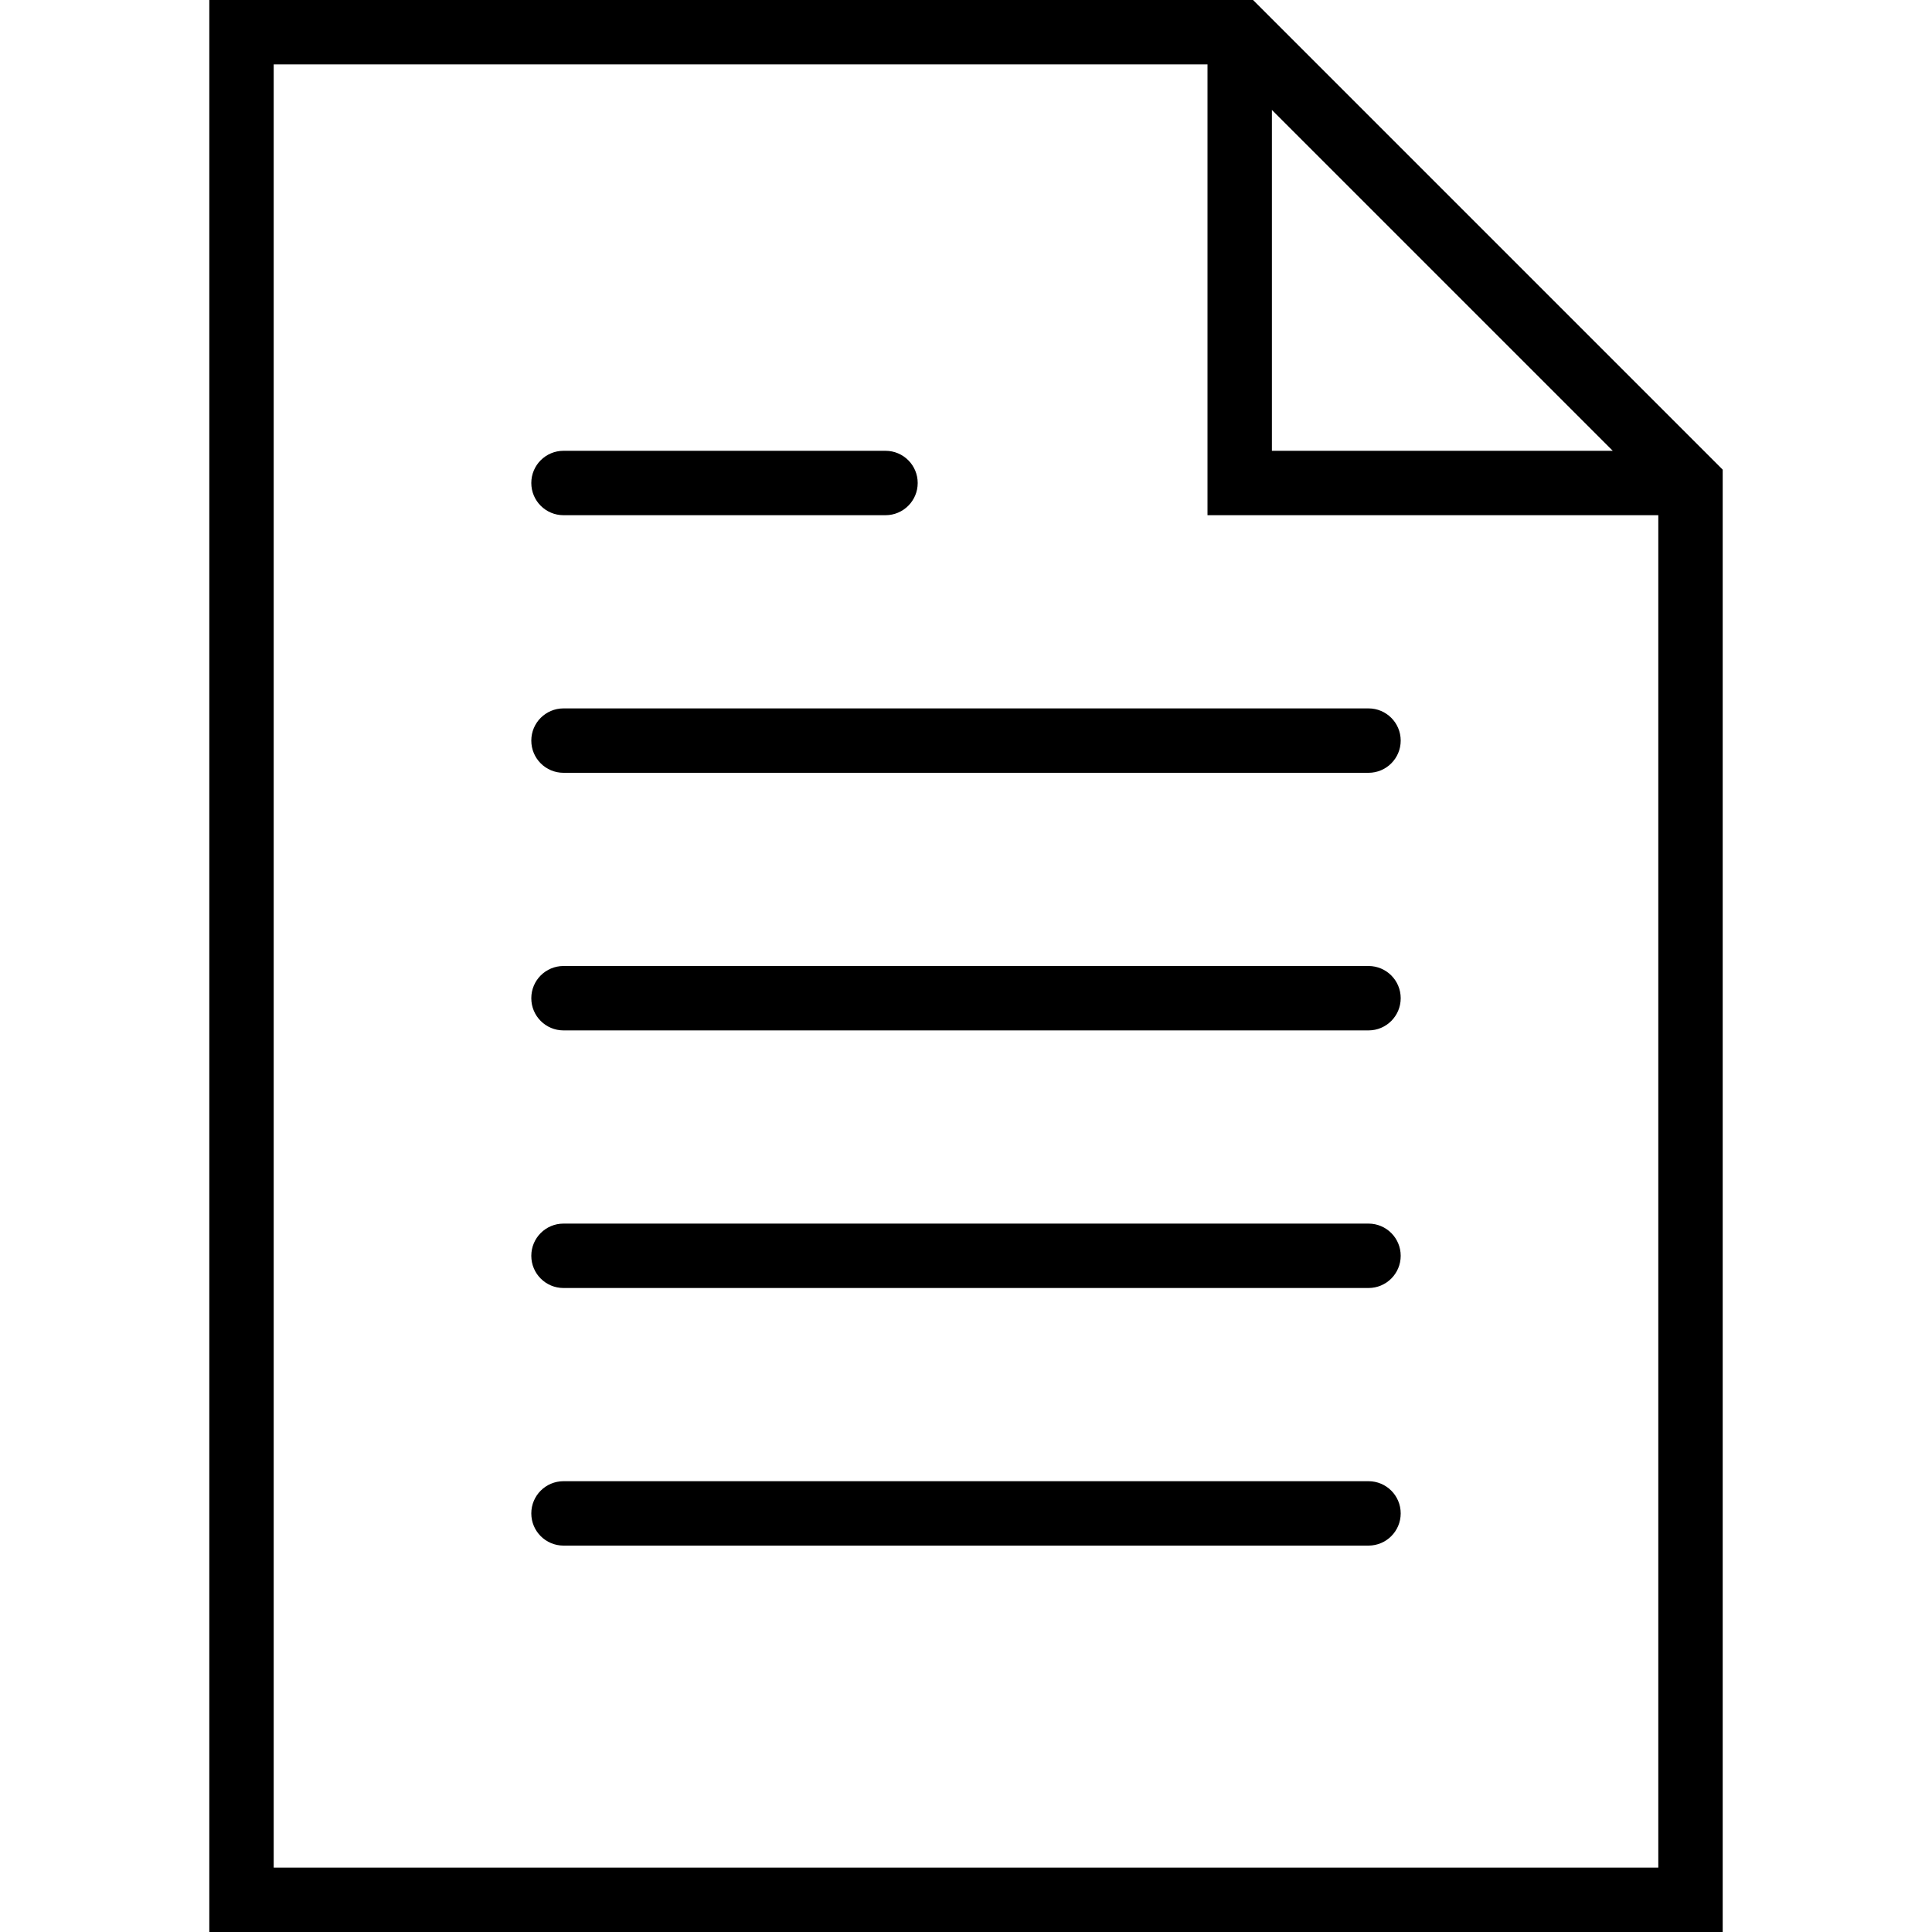
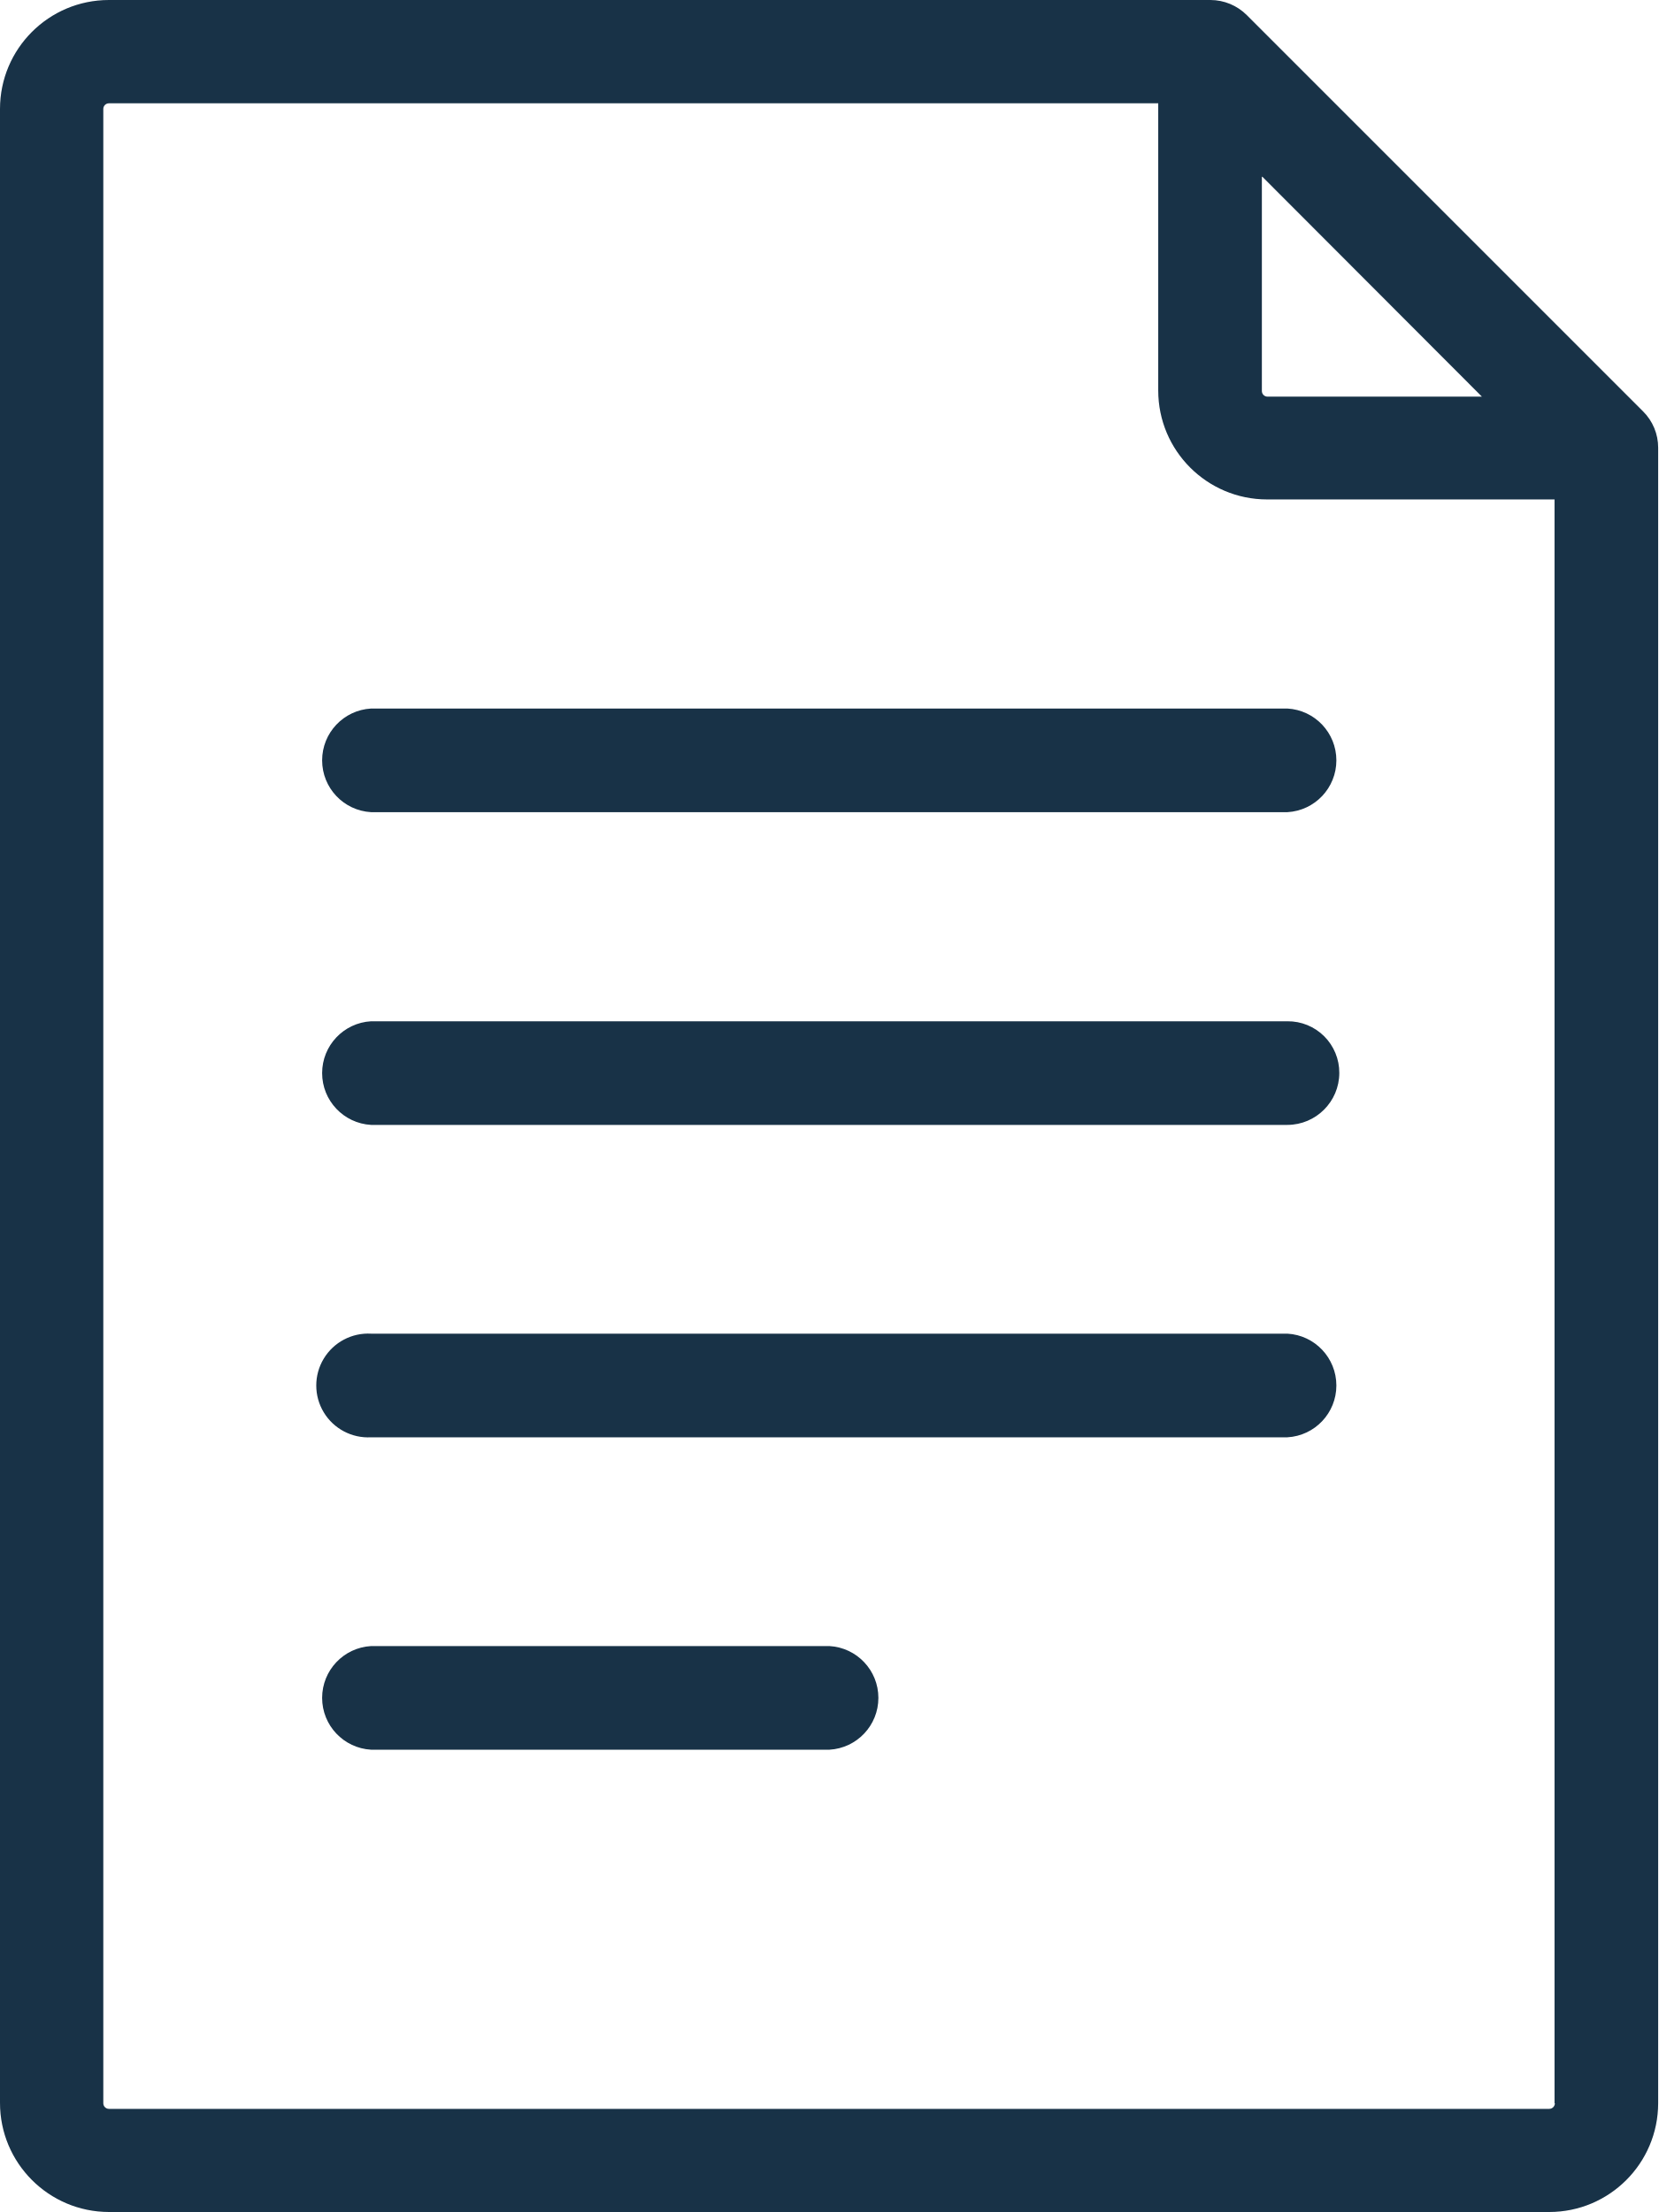
- <svg xmlns="http://www.w3.org/2000/svg" version="1.1" id="Capa_1" x="0px" y="0px" viewBox="0 0 60 60" style="enable-background:new 0 0 60 60;" xml:space="preserve">
-   <g>
-     <path d="M42.5,22h-25c-0.552,0-1,0.447-1,1s0.448,1,1,1h25c0.552,0,1-0.447,1-1S43.052,22,42.5,22z" />
-     <path d="M17.5,16h10c0.552,0,1-0.447,1-1s-0.448-1-1-1h-10c-0.552,0-1,0.447-1,1S16.948,16,17.5,16z" />
-     <path d="M42.5,30h-25c-0.552,0-1,0.447-1,1s0.448,1,1,1h25c0.552,0,1-0.447,1-1S43.052,30,42.5,30z" />
-     <path d="M42.5,38h-25c-0.552,0-1,0.447-1,1s0.448,1,1,1h25c0.552,0,1-0.447,1-1S43.052,38,42.5,38z" />
-     <path d="M42.5,46h-25c-0.552,0-1,0.447-1,1s0.448,1,1,1h25c0.552,0,1-0.447,1-1S43.052,46,42.5,46z" />
-     <path d="M38.914,0H6.5v60h47V14.586L38.914,0z M39.5,3.414L50.086,14H39.5V3.414z M8.5,58V2h29v14h14v42H8.5z" />
+ <svg xmlns="http://www.w3.org/2000/svg" id="Group_359" data-name="Group 359" width="10.002" height="13.34" viewBox="0 0 10.002 13.34">
+   <g id="Group_350" data-name="Group 350">
+     <g id="Group_349" data-name="Group 349">
+       <path id="Path_474" data-name="Path 474" d="M10,2.7a.308.308,0,0,0-.091-.219L7.519.091h0A.311.311,0,0,0,7.3,0H.657A.657.657,0,0,0,0,.657V12.681a.658.658,0,0,0,.657.659H9.343A.657.657,0,0,0,10,12.684V2.7S10,2.7,10,2.7ZM7.613,1.066,8.937,2.392H7.644a.034.034,0,0,1-.034-.034l0-1.292ZM9.377,12.684a.034.034,0,0,1-.034.034H.657a.034.034,0,0,1-.034-.034V.657A.034.034,0,0,1,.657.623H6.985V2.355a.657.657,0,0,0,.657.657H9.375l0,9.672Z" fill="#183247" />
+     </g>
  </g>
-   <g>
- </g>
-   <g>
- </g>
-   <g>
- </g>
-   <g>
- </g>
-   <g>
- </g>
-   <g>
- </g>
-   <g>
- </g>
-   <g>
- </g>
-   <g>
- </g>
-   <g>
- </g>
-   <g>
- </g>
-   <g>
- </g>
-   <g>
- </g>
-   <g>
- </g>
-   <g>
- </g>
+   <g id="Group_352" data-name="Group 352" transform="translate(1.925 4.273)">
+     <g id="Group_351" data-name="Group 351">
+       <path id="Path_475" data-name="Path 475" d="M79.739,164H74.213a.313.313,0,0,0,0,.625h5.526a.313.313,0,0,0,0-.625Z" transform="translate(-73.9 -164)" fill="#183247" />
+     </g>
+   </g>
+   <g id="Group_354" data-name="Group 354" transform="translate(1.925 6.159)">
+     <g id="Group_353" data-name="Group 353">
+       <path id="Path_476" data-name="Path 476" d="M79.739,236.4H74.213a.313.313,0,0,0,0,.625h5.526a.314.314,0,0,0,.313-.313A.31.31,0,0,0,79.739,236.4Z" transform="translate(-73.9 -236.4)" fill="#183247" />
+     </g>
+   </g>
+   <g id="Group_356" data-name="Group 356" transform="translate(1.925 8.043)">
+     <g id="Group_355" data-name="Group 355">
+       <path id="Path_477" data-name="Path 477" d="M79.739,308.7H74.213a.313.313,0,1,0,0,.625h5.526a.313.313,0,0,0,0-.625Z" transform="translate(-73.9 -308.7)" fill="#183247" />
+     </g>
+   </g>
+   <g id="Group_358" data-name="Group 358" transform="translate(1.925 9.927)">
+     <g id="Group_357" data-name="Group 357">
+       <path id="Path_478" data-name="Path 478" d="M76.977,381H74.213a.313.313,0,0,0,0,.625h2.764a.313.313,0,0,0,0-.625Z" transform="translate(-73.9 -381)" fill="#183247" />
+     </g>
+   </g>
</svg>
